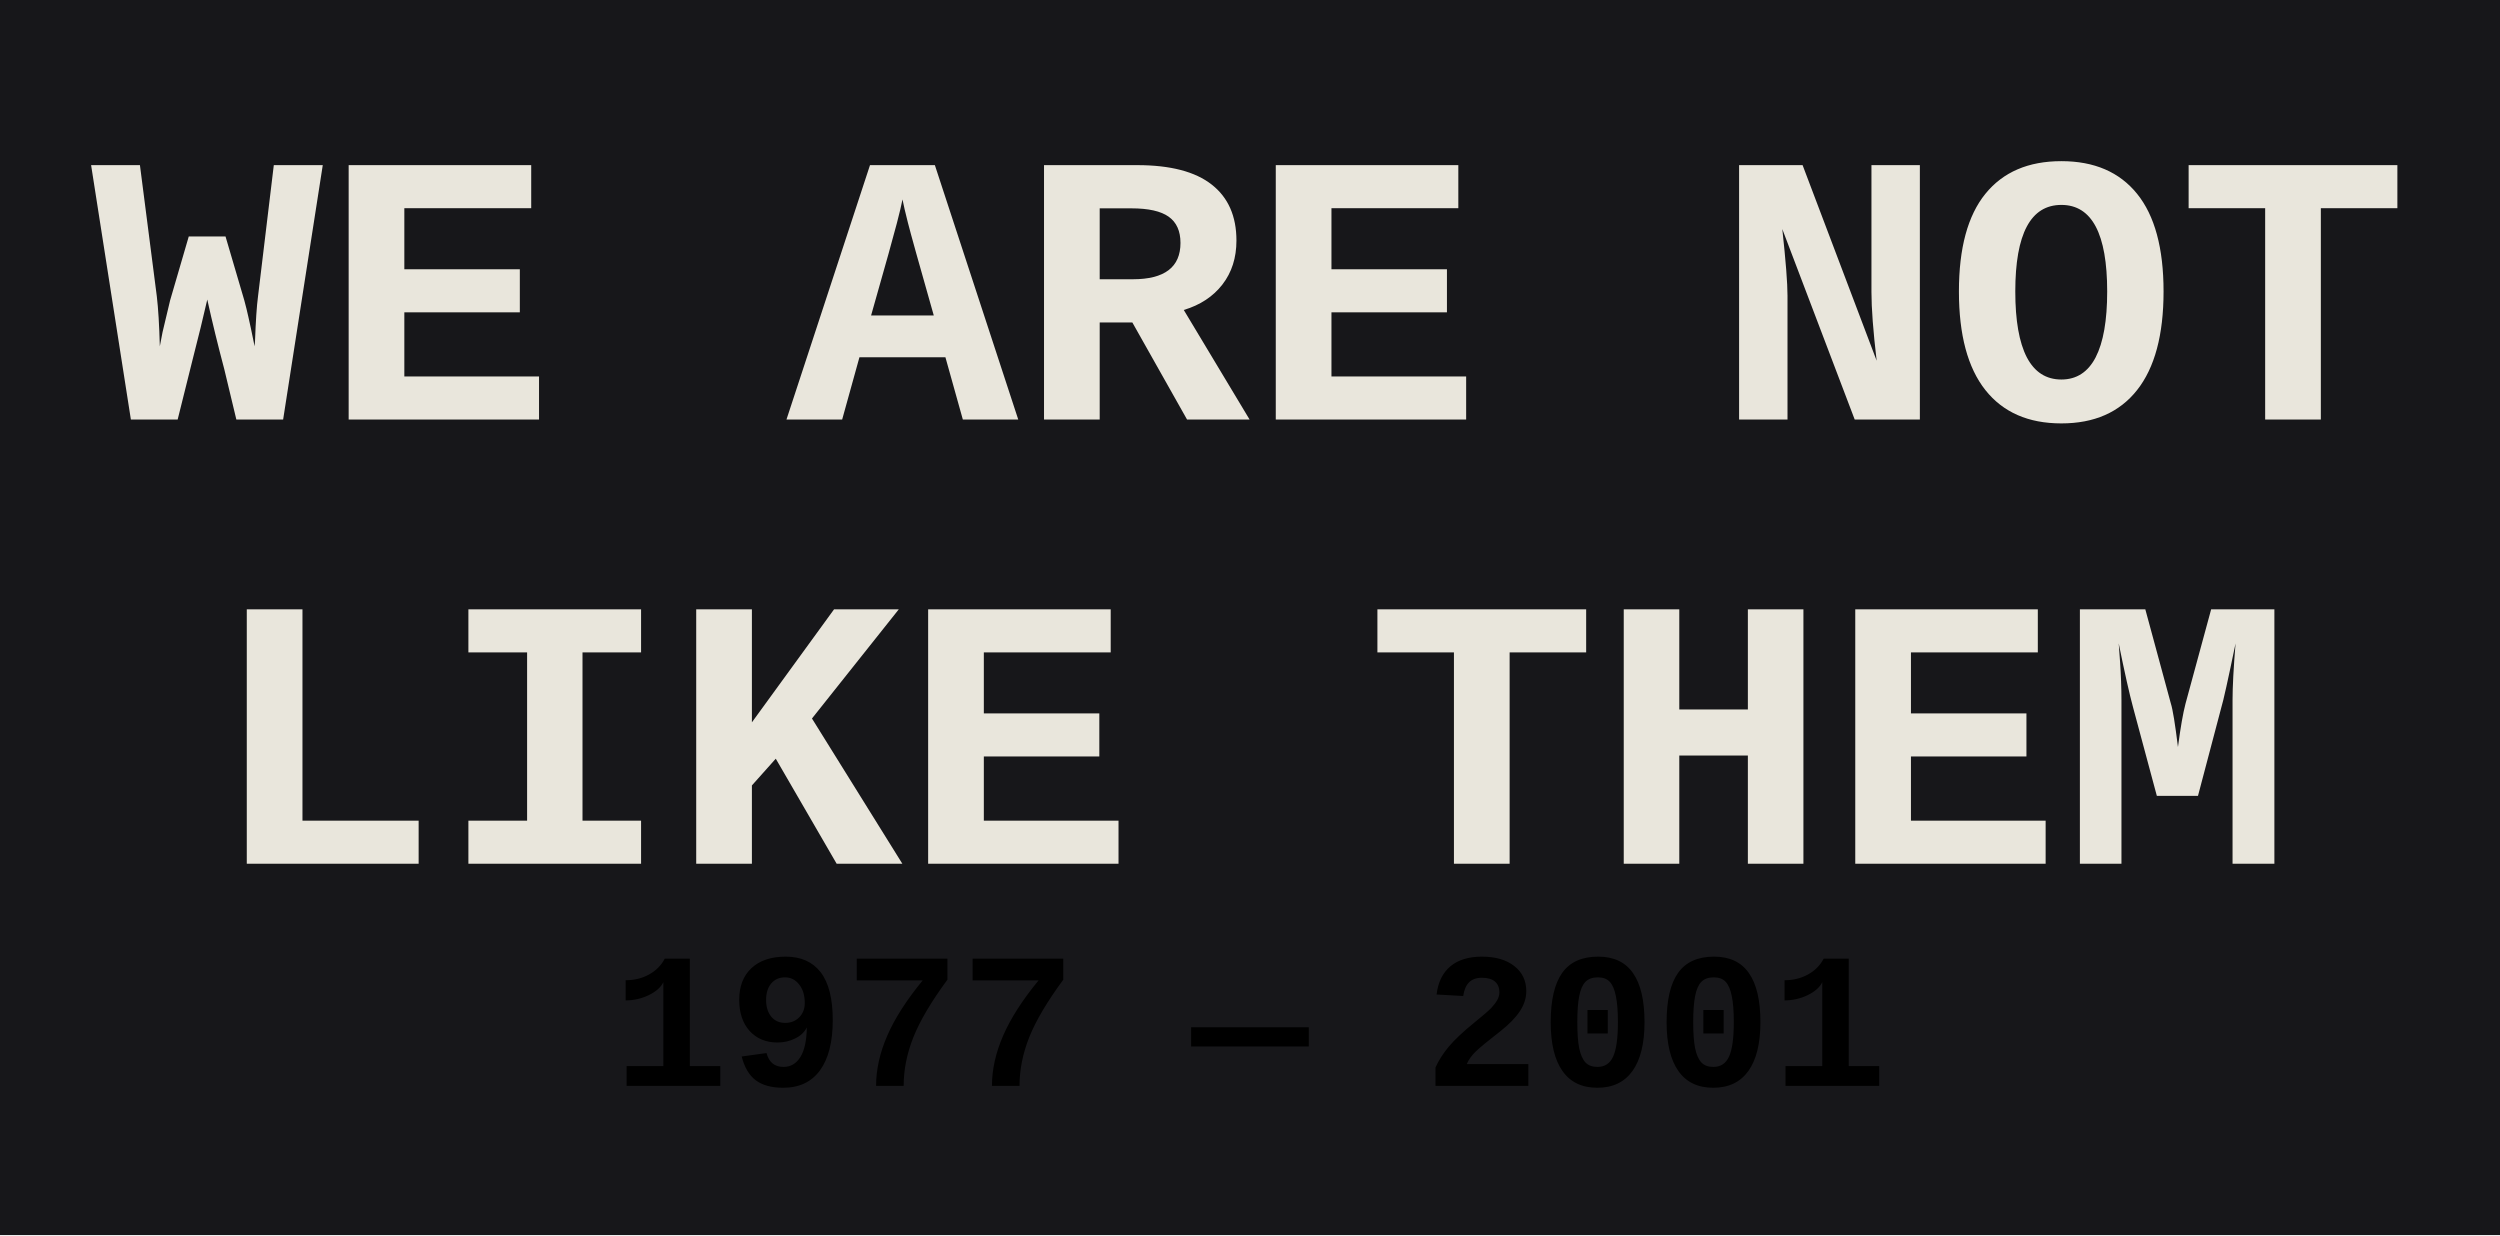
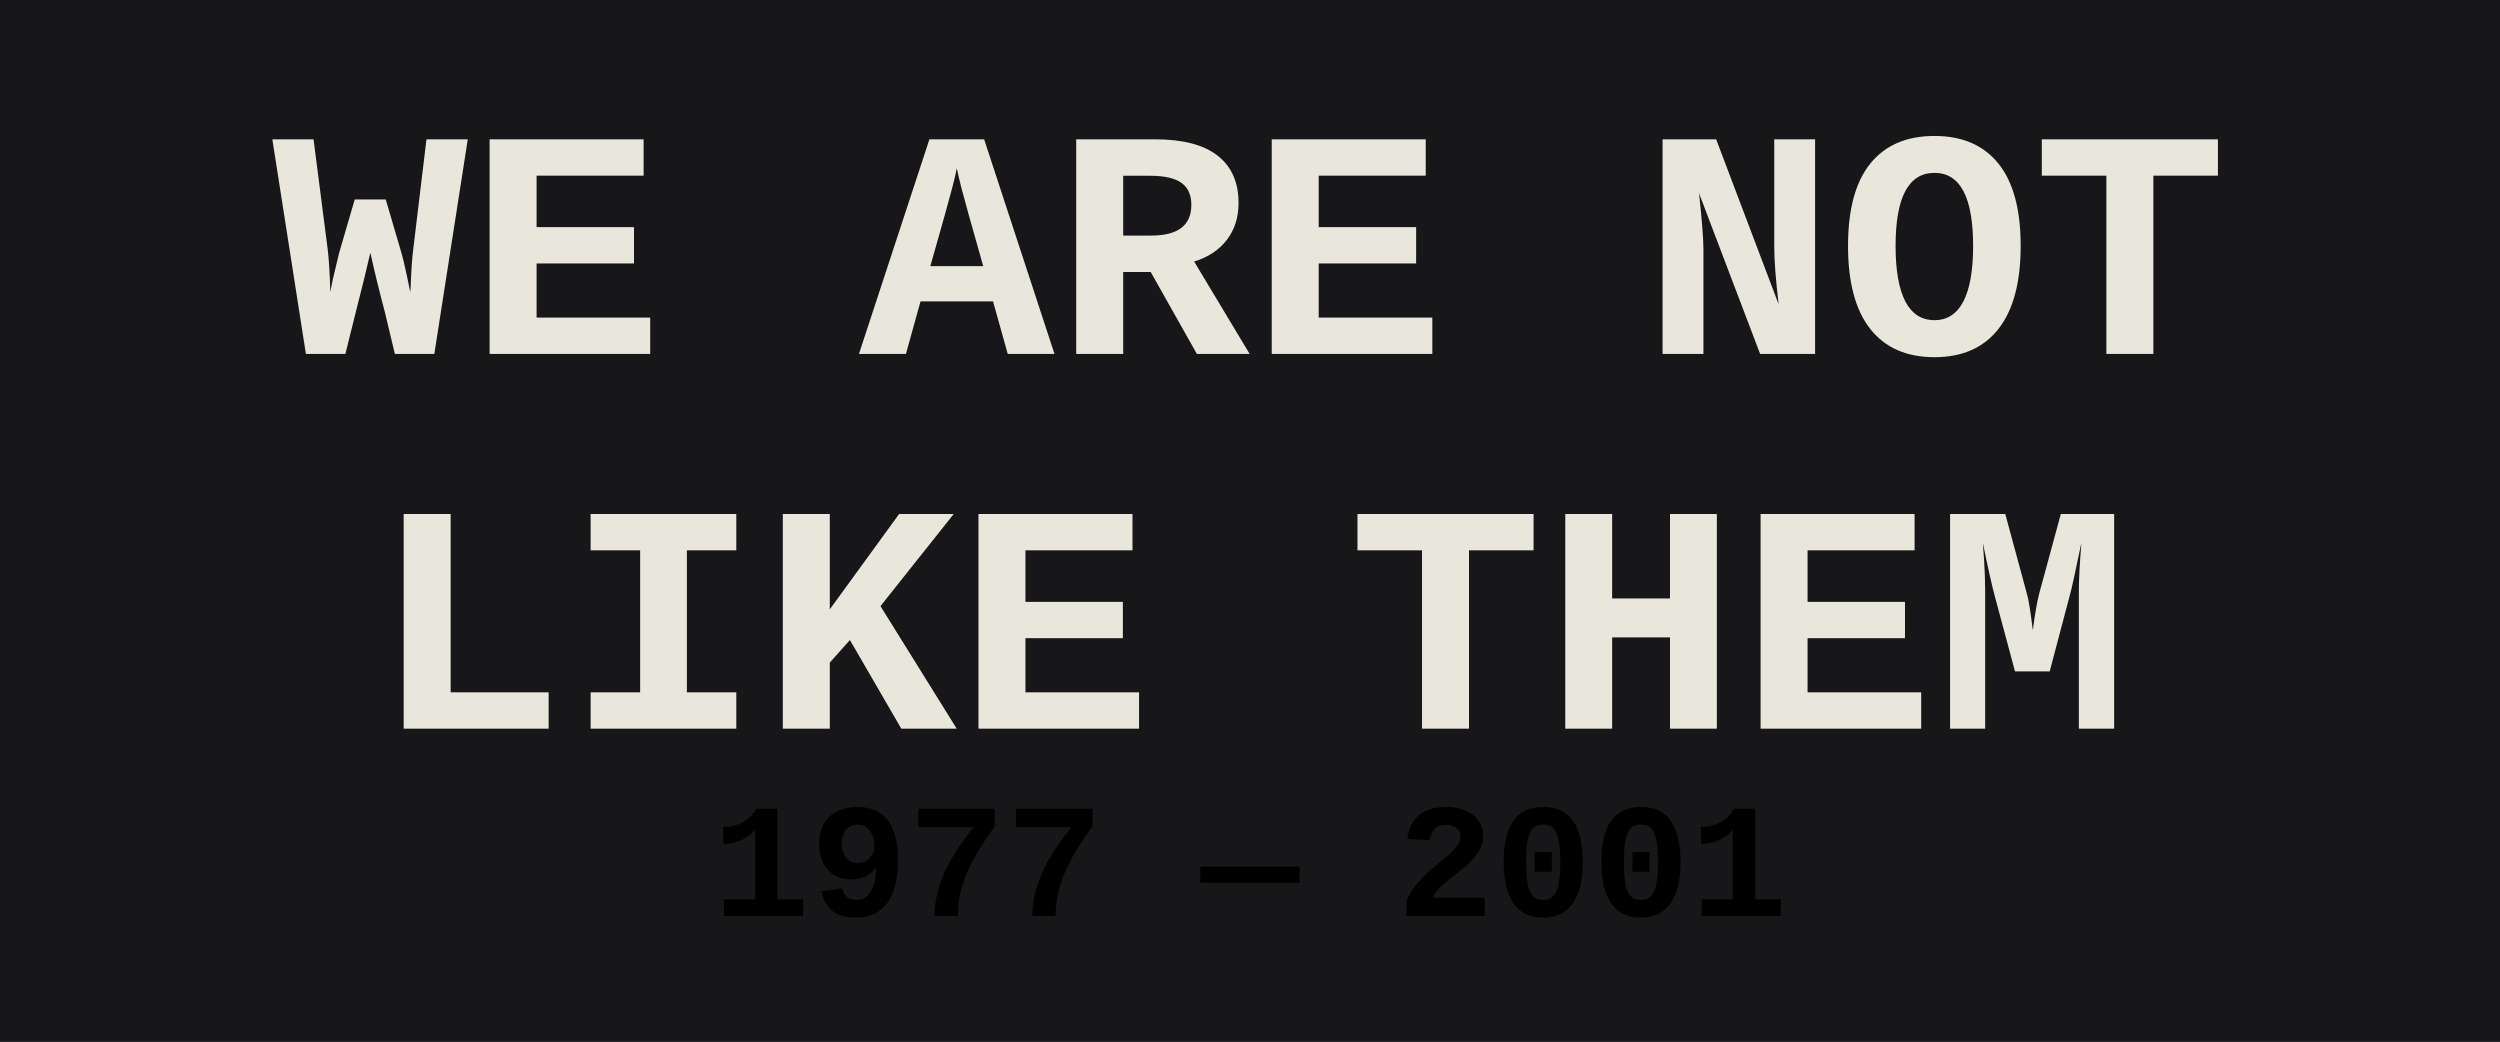
- <svg xmlns="http://www.w3.org/2000/svg" viewBox="0 0 284.8 140.7">
-   <rect width="284.8" height="140.7" fill="#17171a" />
-   <text x="142.4" y="47.8" font-family="Liberation Mono" font-weight="bold" font-size="44" fill="#e9e6dc" text-anchor="middle" letter-spacing="0">WE ARE NOT</text>
-   <text x="142.4" y="98.4" font-family="Liberation Mono" font-weight="bold" font-size="44" fill="#e9e6dc" text-anchor="middle" letter-spacing="0">LIKE THEM</text>
-   <text x="142.4" y="123.7" font-family="Liberation Mono" font-weight="bold" font-size="22" fill="44" text-anchor="middle" letter-spacing="0">1977 — 2001</text>
+ <svg xmlns="http://www.w3.org/2000/svg" viewBox="0 0 337.6 140.7">
+   <rect width="337.6" height="140.7" fill="#17171a" />
+   <text x="168.8" y="47.8" font-family="Liberation Mono" font-weight="bold" font-size="44" fill="#e9e6dc" text-anchor="middle" letter-spacing="0">WE ARE NOT</text>
+   <text x="168.8" y="98.4" font-family="Liberation Mono" font-weight="bold" font-size="44" fill="#e9e6dc" text-anchor="middle" letter-spacing="0">LIKE THEM</text>
+   <text x="168.8" y="123.7" font-family="Liberation Mono" font-weight="bold" font-size="22" fill="44" text-anchor="middle" letter-spacing="0">1977 — 2001</text>
</svg>
